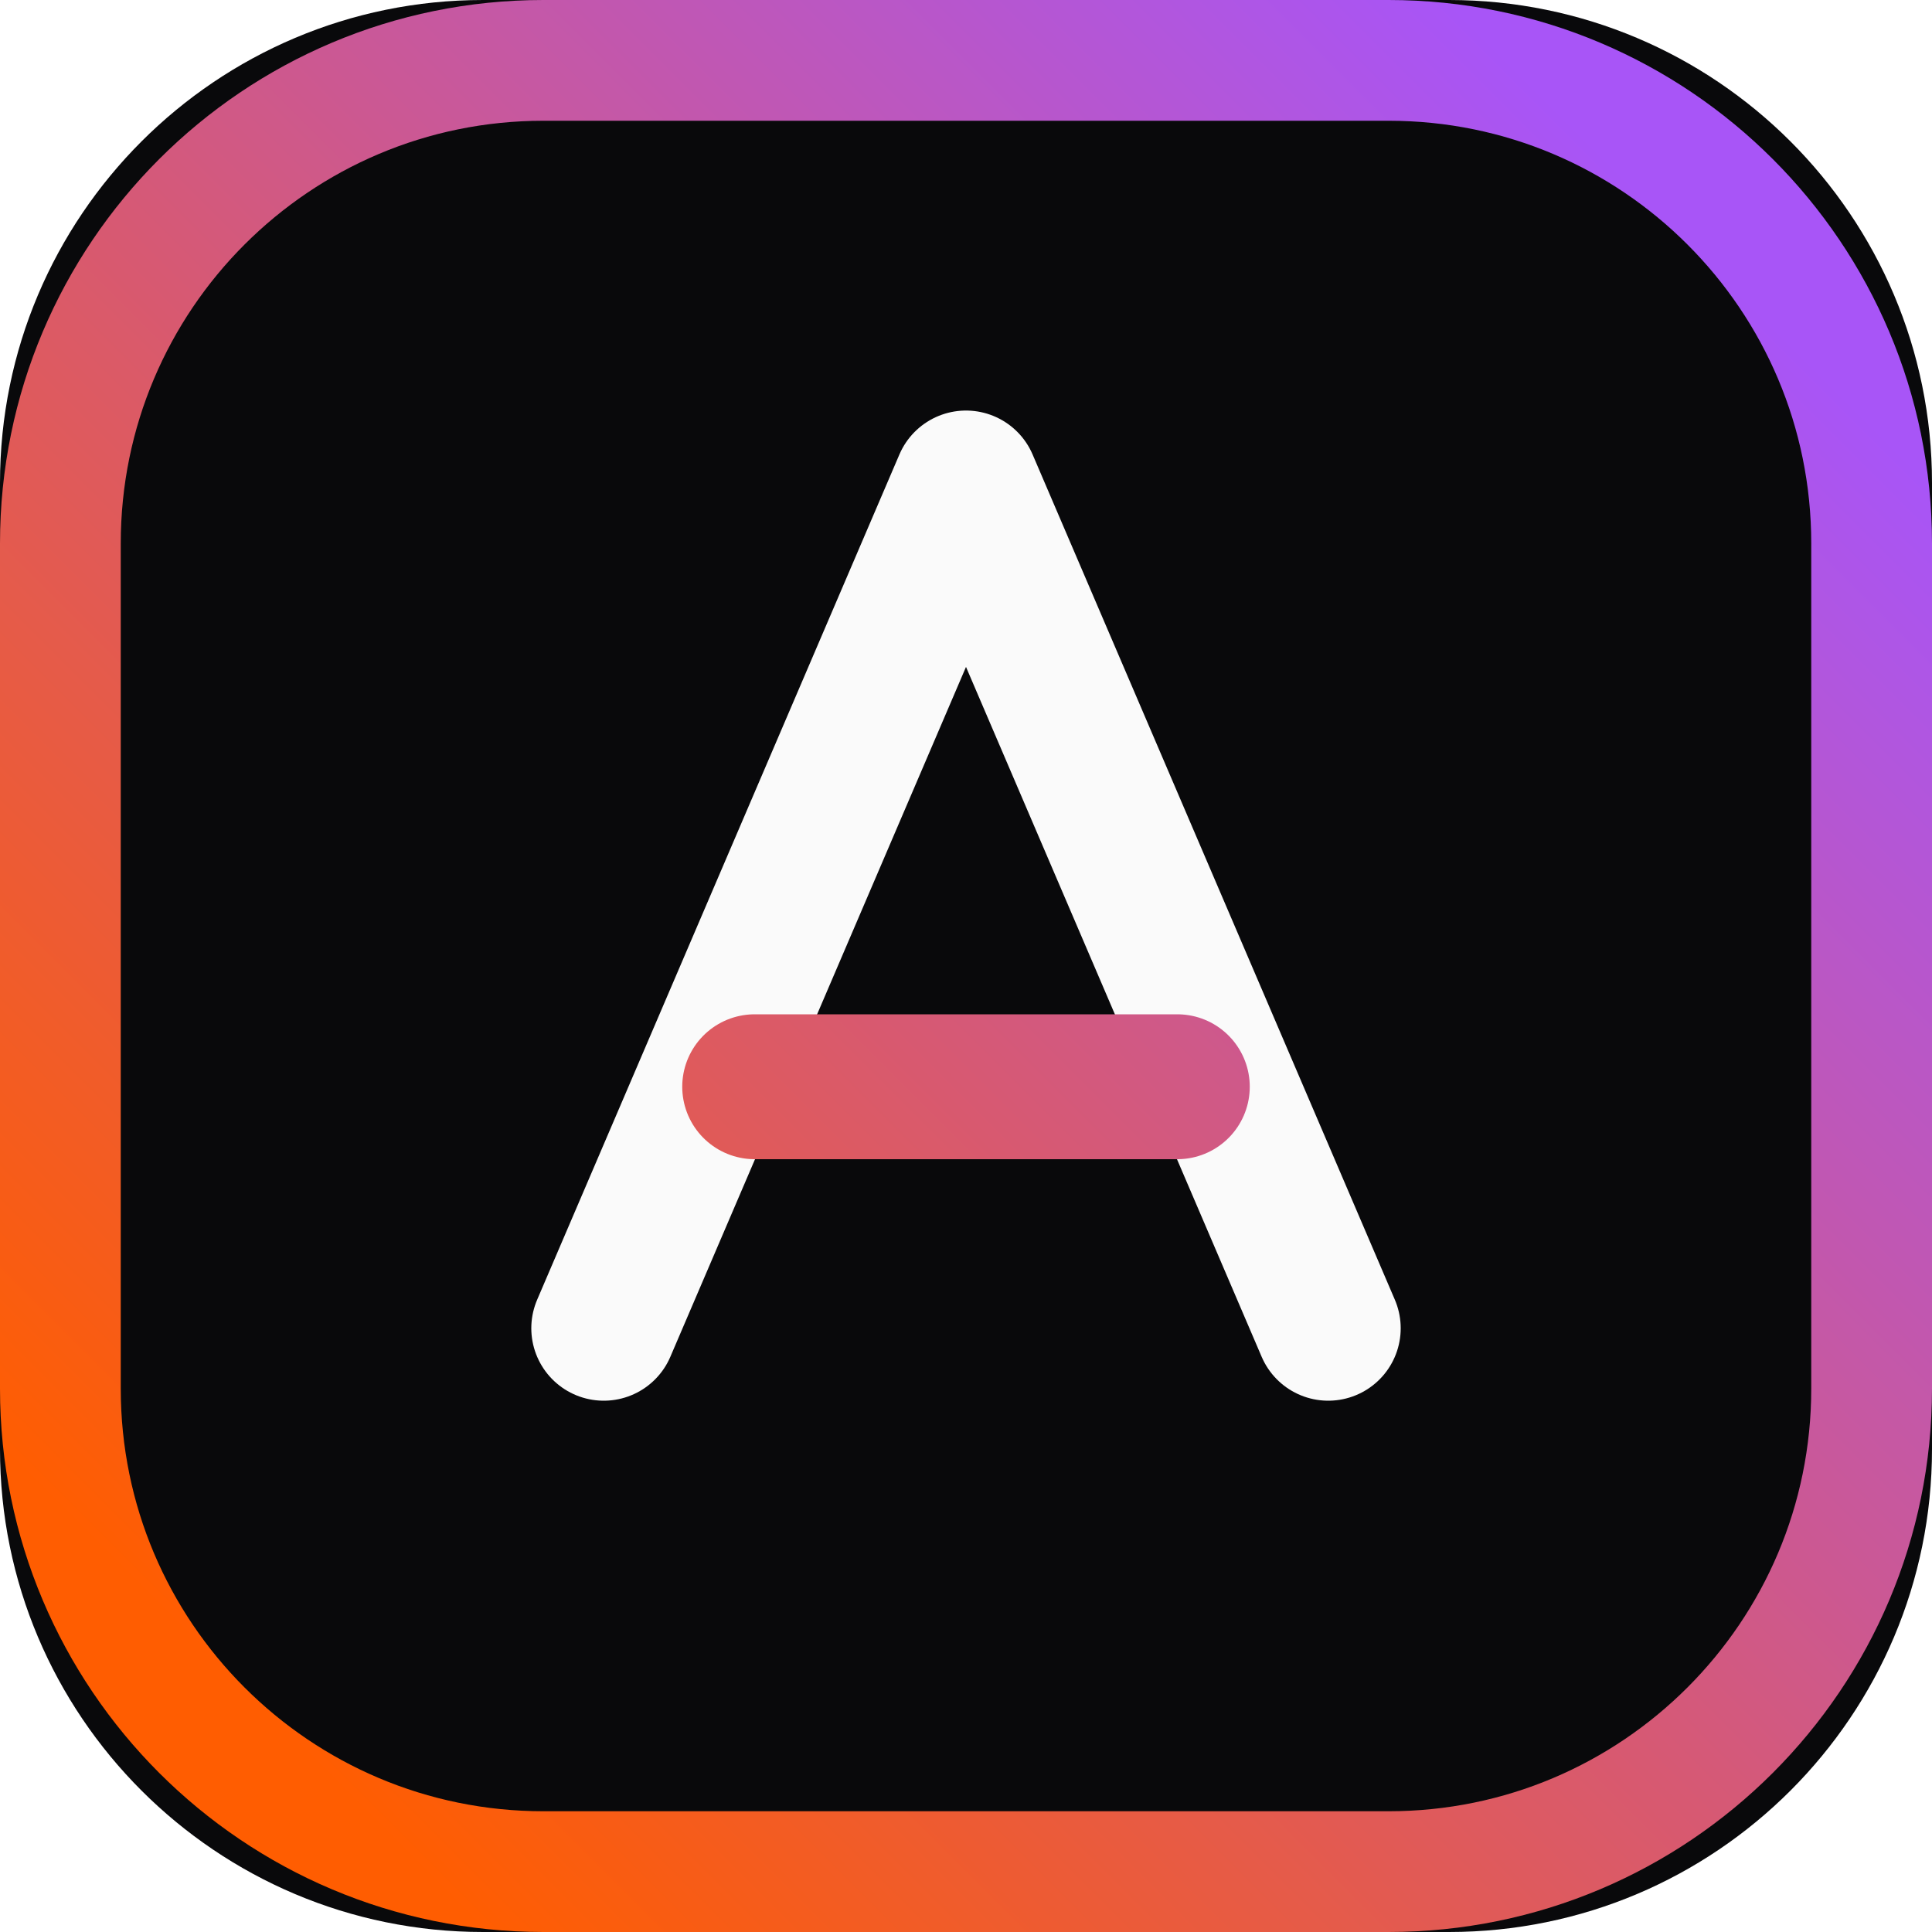
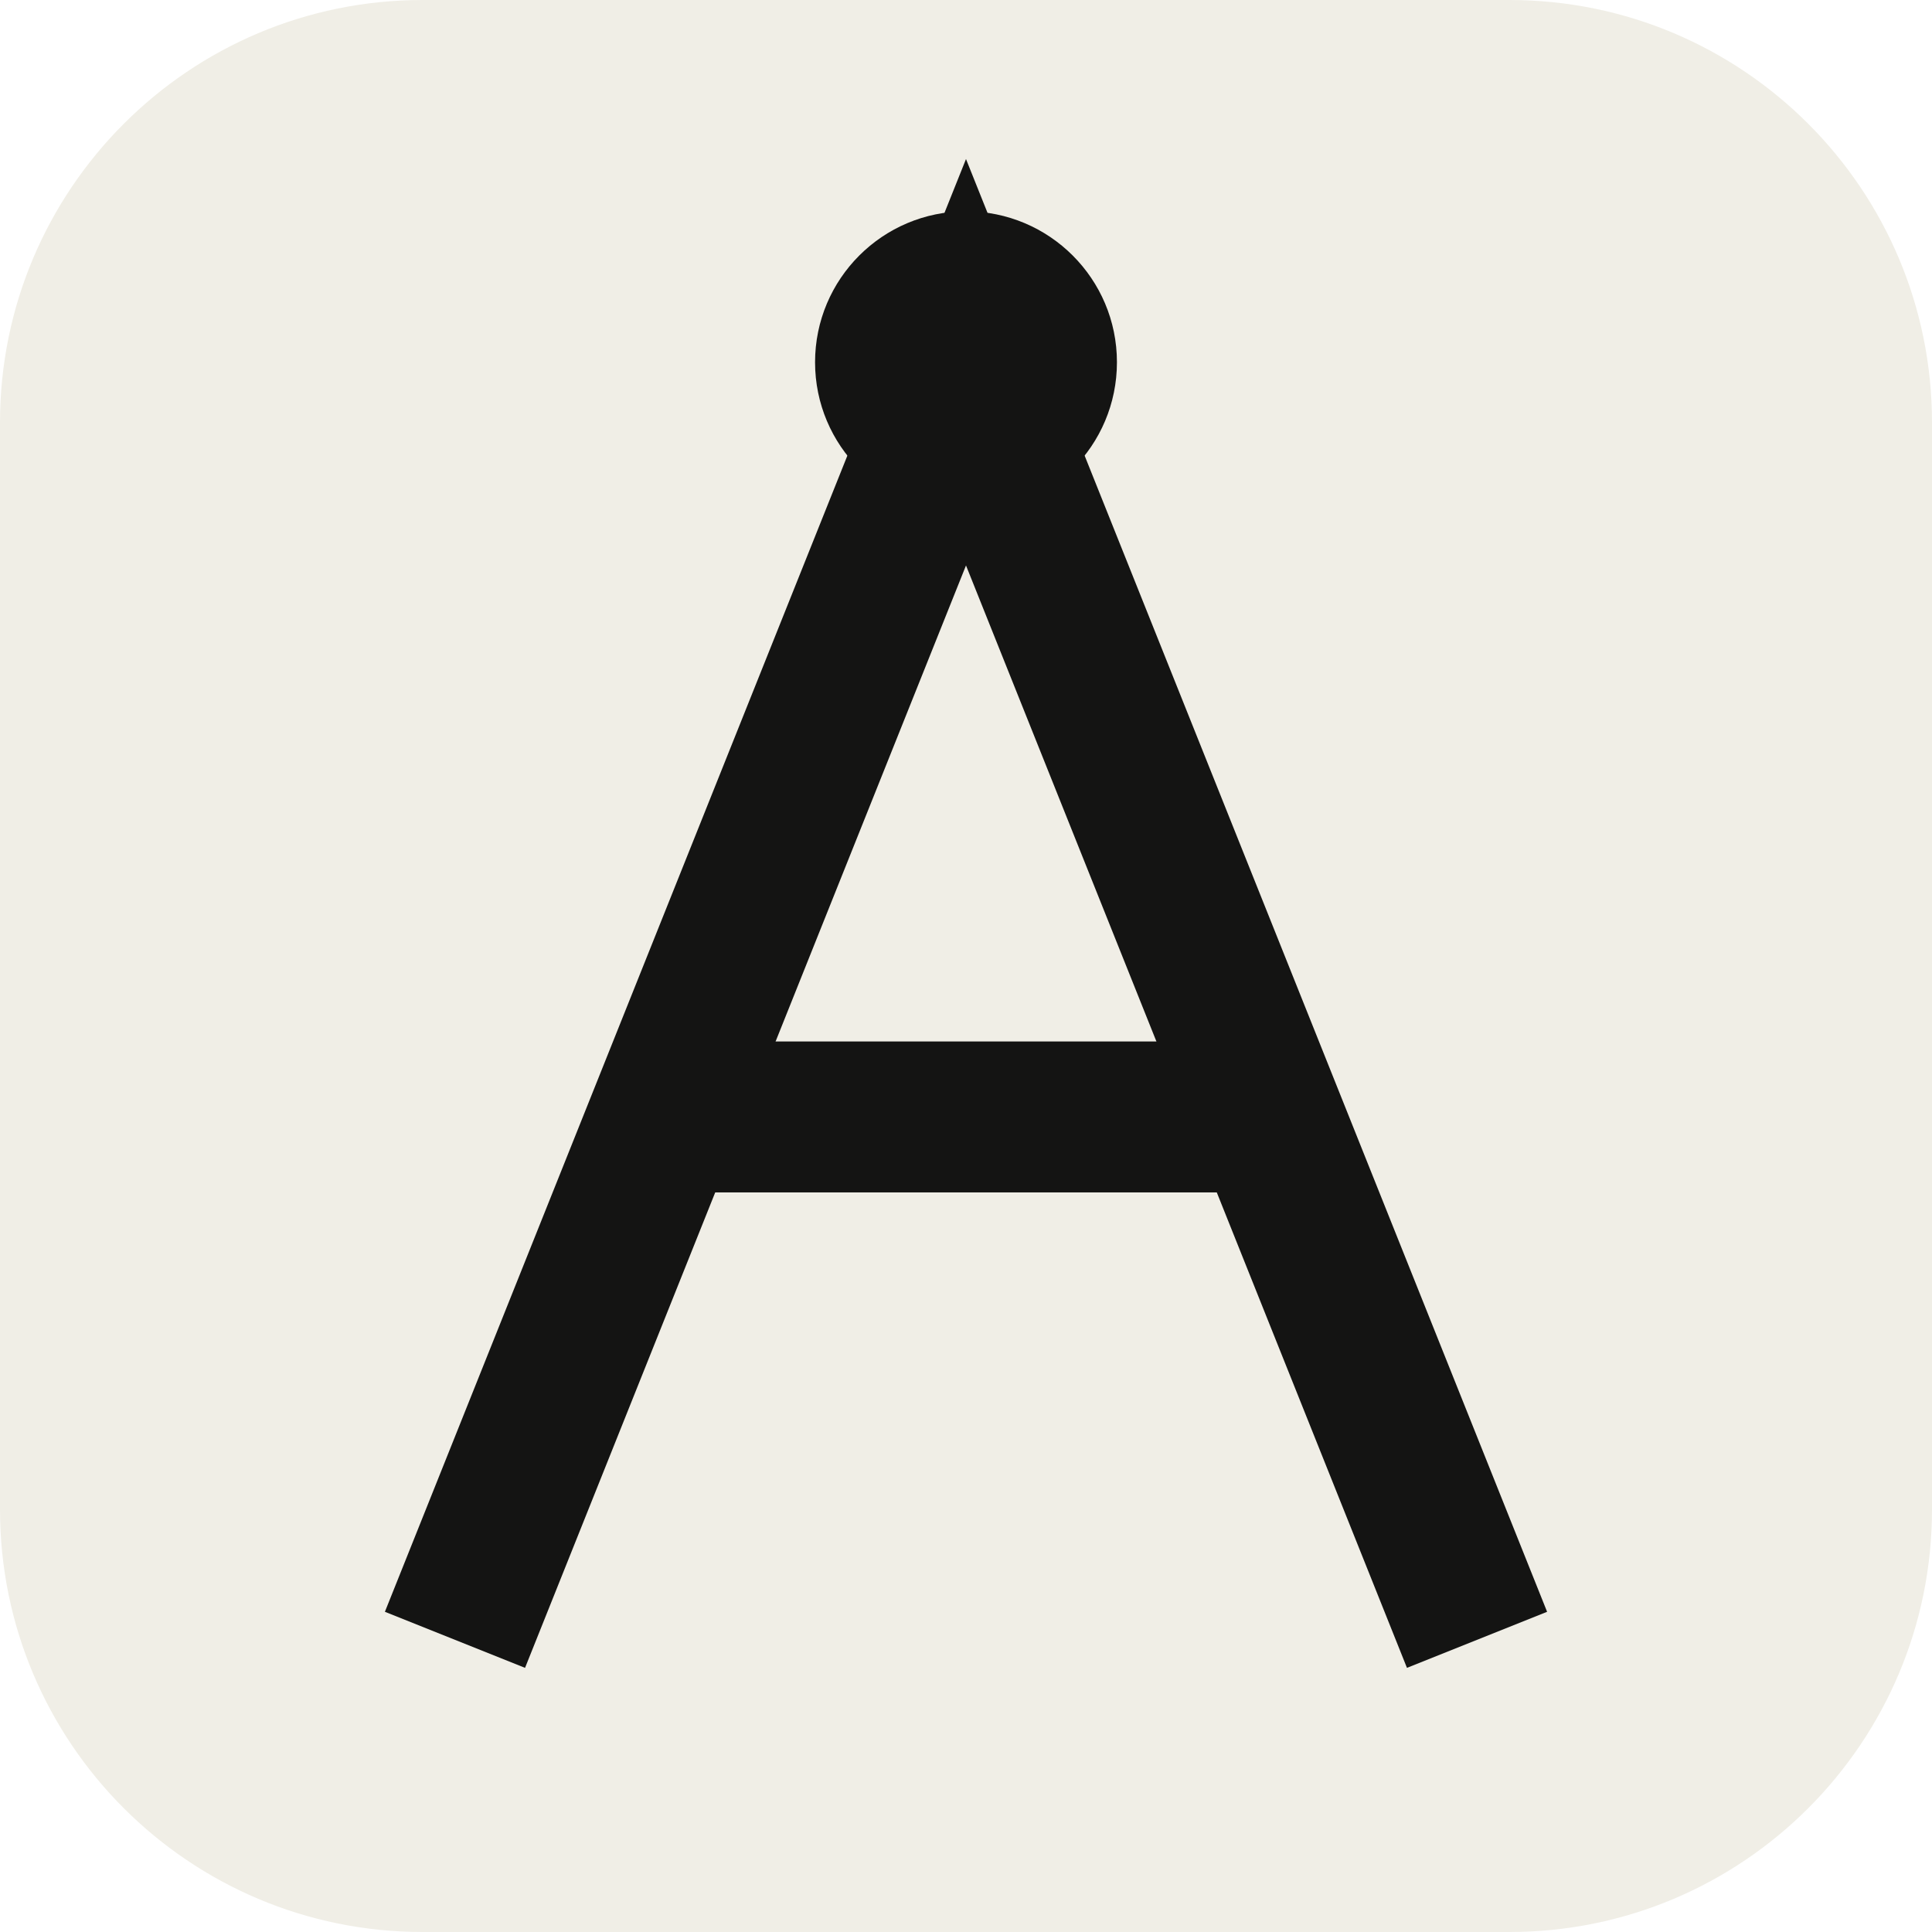
<svg xmlns="http://www.w3.org/2000/svg" viewBox="0 0 32 32" fill="none">
-   <defs>
-     <linearGradient id="g" x1="4" y1="28" x2="28" y2="4" gradientUnits="userSpaceOnUse">
-       <stop stop-color="#ff5d01" />
-       <stop offset="1" stop-color="#a855f7" />
-     </linearGradient>
-   </defs>
-   <rect width="32" height="32" rx="8" fill="#09090b" />
-   <rect x="1" y="1" width="30" height="30" rx="8" stroke="url(#g)" stroke-width="2" />
-   <path d="M10 22 16 8l6 14" stroke="#fafafa" stroke-width="2.4" stroke-linecap="round" stroke-linejoin="round" />
-   <path d="M12.5 18h7" stroke="url(#g)" stroke-width="2.4" stroke-linecap="round" />
+   <rect width="32" height="32" rx="7" fill="#f0eee6" />
+   <path d="M8 26 16 6l8 20" stroke="#141413" stroke-width="2.5" stroke-linecap="square" />
+   <path d="M11.5 18.5h9" stroke="#141413" stroke-width="2.5" />
+   <circle cx="16" cy="6" r="2.5" fill="#141413" />
</svg>
